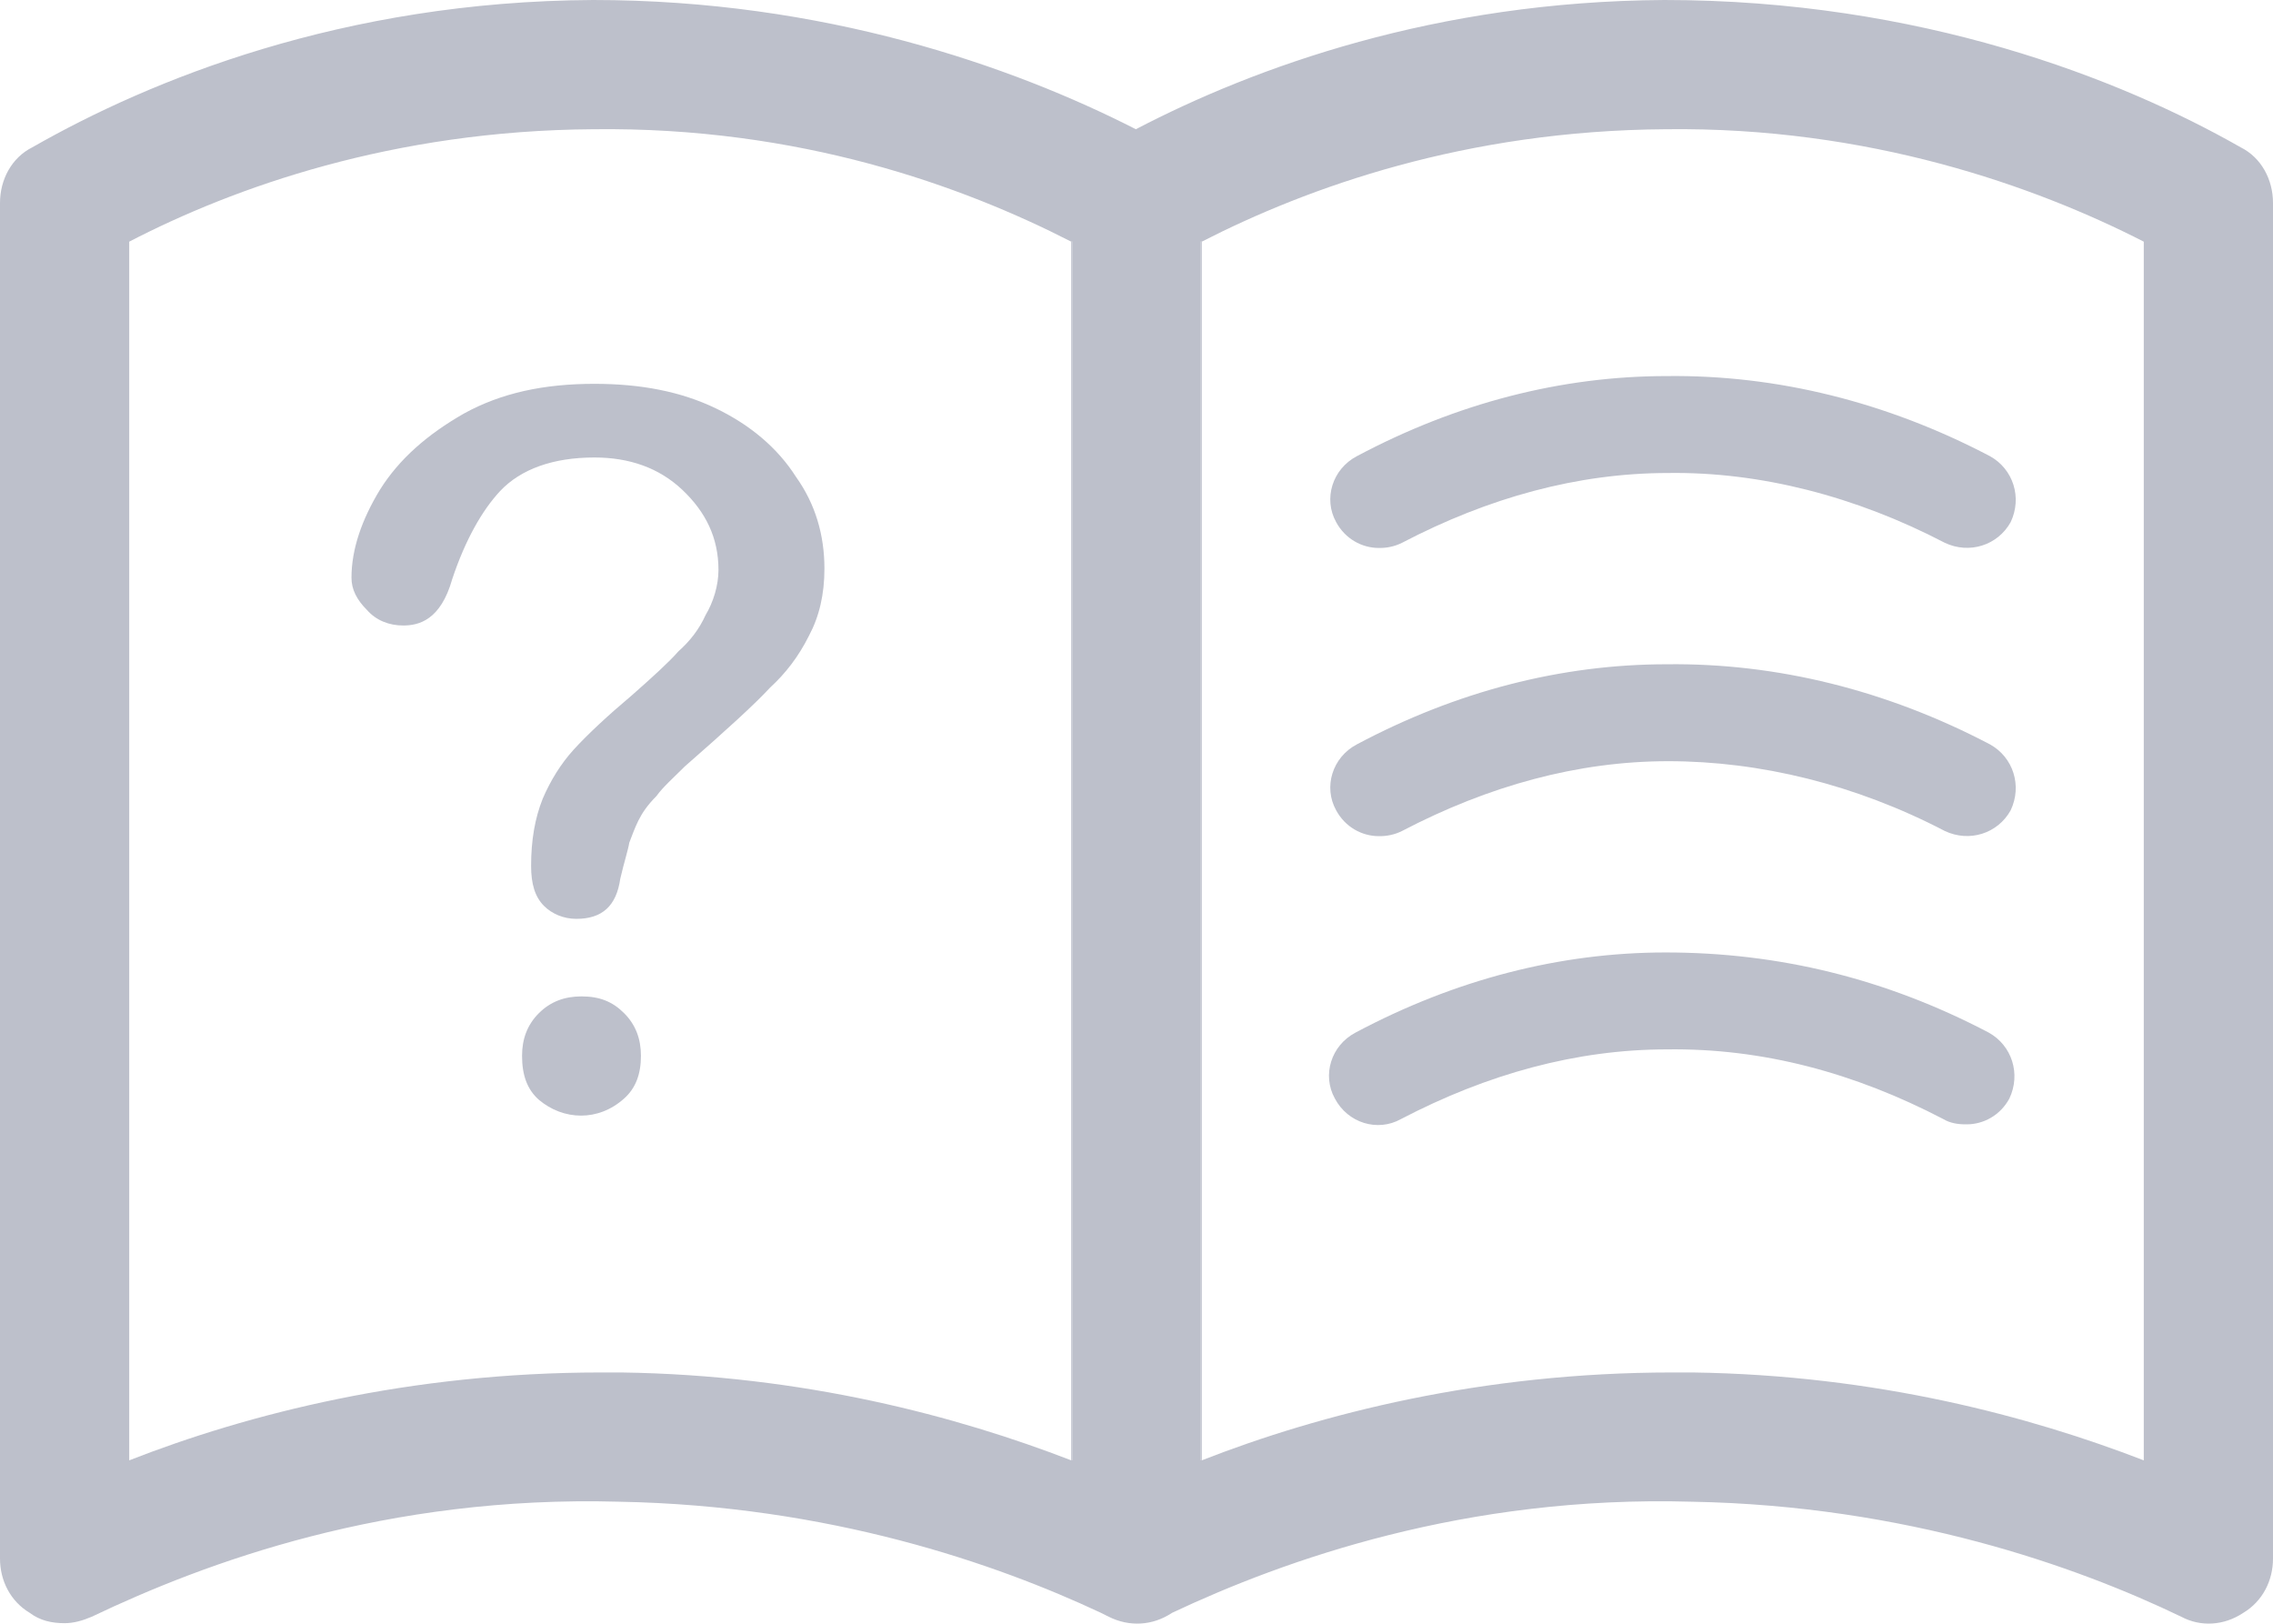
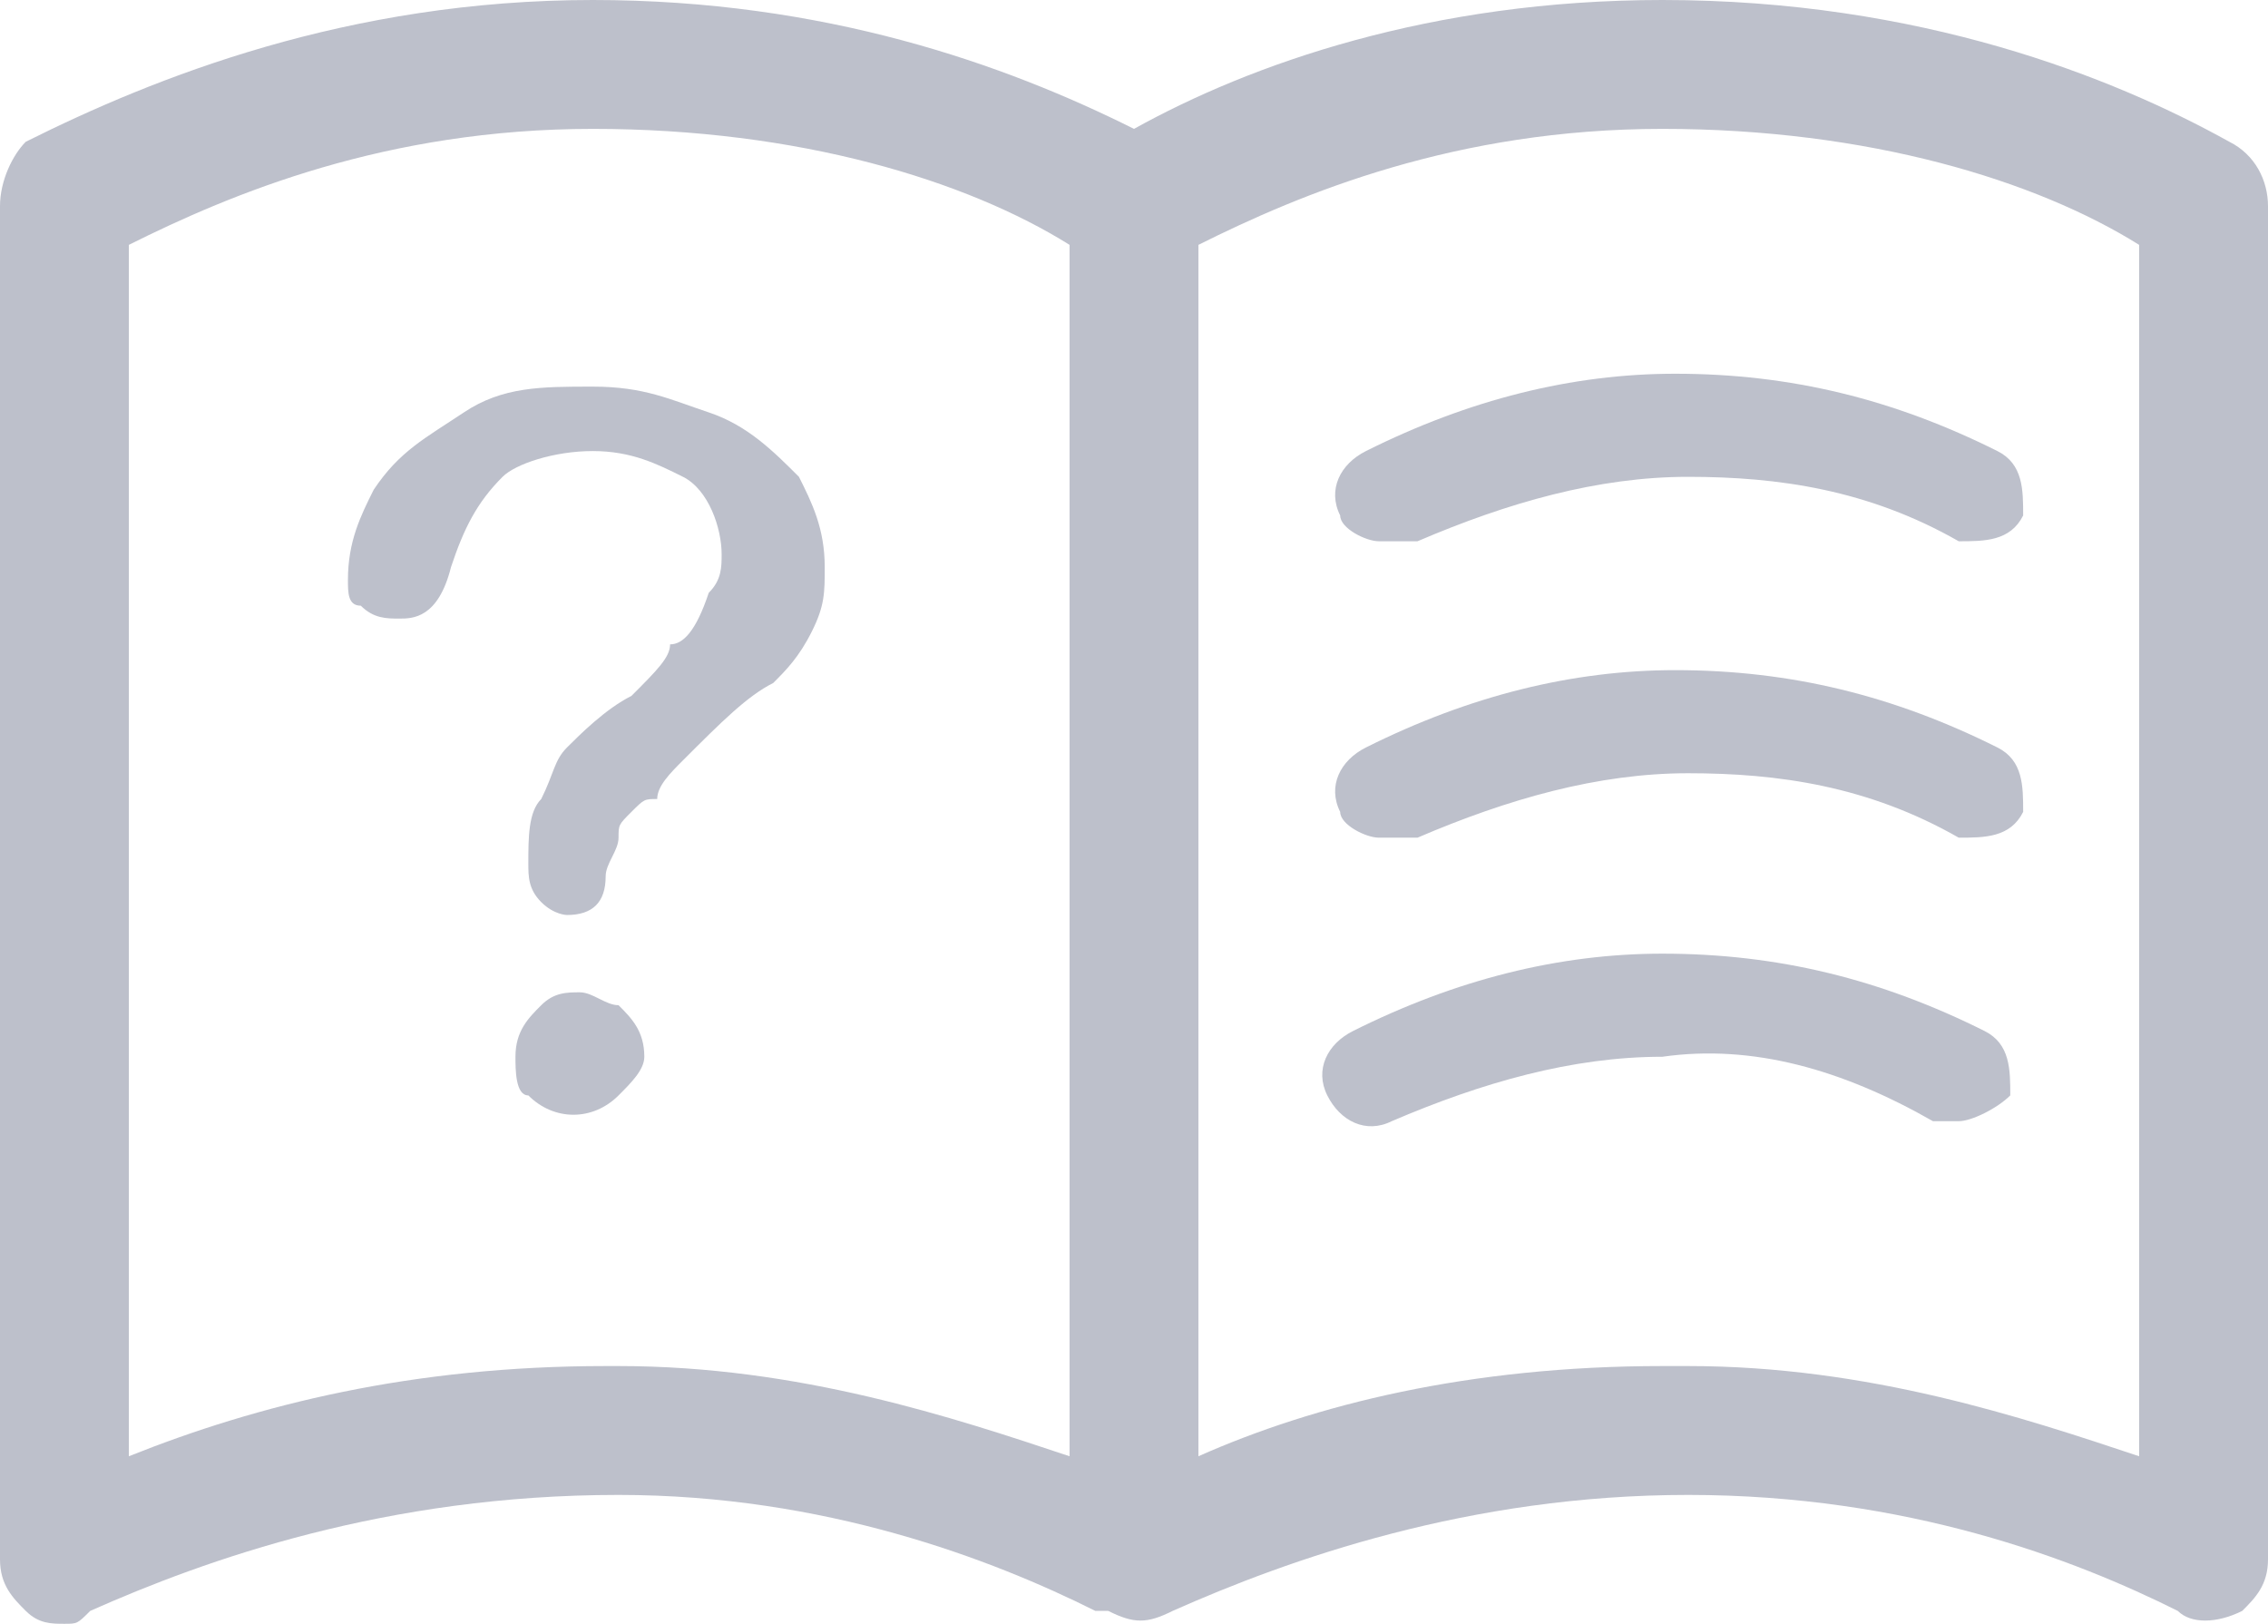
- <svg xmlns="http://www.w3.org/2000/svg" id="Layer_2" data-name="Layer 2" viewBox="0 0 17.59 12.56">
-   <defs>
-     <style>
-       .cls-1 {
-         fill: #bdc0cb;
-       }
-     </style>
-   </defs>
-   <g id="Layer_2-2" data-name="Layer 2">
+ <svg xmlns="http://www.w3.org/2000/svg" version="1.1" x="0px" y="0px" viewBox="0 0 17.6 12.6" style="enable-background:new 0 0 17.6 12.6;" xml:space="preserve">
+   <g>
    <g>
-       <path class="cls-1" d="M8.29,1.87V11.3h.01V1.87h-.01Z" />
-       <path class="cls-1" d="M10.67,4.24c-.13,0-.26-.07-.33-.2-.1-.18-.03-.41,.16-.51,.77-.41,1.58-.62,2.4-.62,.85-.01,1.7,.2,2.5,.62,.18,.1,.25,.32,.16,.51-.1,.18-.32,.25-.51,.16-.69-.36-1.43-.55-2.14-.54-.7,0-1.39,.19-2.06,.54-.06,.03-.12,.04-.17,.04Z" />
-       <path class="cls-1" d="M10.67,6.47c-.13,0-.26-.07-.33-.2-.1-.18-.03-.41,.16-.51,.77-.41,1.58-.62,2.4-.62,.85-.01,1.7,.2,2.5,.62,.18,.1,.25,.32,.16,.51-.1,.18-.32,.25-.51,.16-.69-.36-1.43-.54-2.14-.54-.7,0-1.39,.19-2.06,.54-.06,.03-.12,.04-.17,.04Z" />
-       <path class="cls-1" d="M15.21,8.7c-.06,0-.12-.01-.17-.04-.69-.36-1.4-.55-2.14-.54-.7,0-1.39,.19-2.06,.54-.18,.1-.41,.03-.51-.16-.1-.18-.03-.41,.16-.51,.77-.41,1.58-.62,2.4-.62,.87,0,1.7,.2,2.5,.62,.18,.1,.25,.32,.16,.51-.07,.13-.2,.2-.33,.2Z" />
-       <path class="cls-1" d="M9.29,1.87V11.3h.01V1.87h-.01Z" />
-       <path class="cls-1" d="M17.34,1.14c-.93-.53-2.48-1.14-4.46-1.14-1.77,.01-3.17,.52-4.09,1-.96-.49-2.42-1-4.2-1C2.65,.01,1.16,.62,.25,1.14c-.16,.08-.25,.25-.25,.43V12.06c0,.17,.08,.33,.23,.42,.08,.06,.17,.08,.27,.08,.07,0,.14-.02,.21-.05,.88-.42,2.28-.94,4.08-.89,1.63,.03,2.92,.48,3.73,.86,.02,.01,.04,.02,.06,.03,.16,.08,.34,.07,.49-.03,.87-.41,2.27-.91,4.02-.86,1.66,.03,2.98,.5,3.79,.89,.15,.08,.33,.07,.48-.03,.15-.09,.23-.25,.23-.42V1.57c0-.18-.09-.35-.25-.43ZM4.65,10.62c-1.48,0-2.73,.32-3.65,.68V1.87c.81-.42,2.04-.86,3.59-.87,1.6-.02,2.86,.44,3.7,.87h.01V11.3h-.01c-.88-.34-2.07-.66-3.48-.68h-.16Zm11.94,.68c-.88-.34-2.07-.66-3.49-.68h-.16c-1.47,0-2.72,.32-3.64,.68h-.01V1.87h.01c.82-.42,2.04-.86,3.59-.87,1.57-.02,2.86,.44,3.7,.87V11.3Z" />
-       <path class="cls-1" d="M6.16,3.69c-.14-.22-.35-.4-.62-.53s-.58-.19-.94-.19c-.39,0-.72,.07-1.01,.23-.28,.16-.5,.35-.65,.59-.14,.23-.22,.46-.22,.68,0,.09,.04,.17,.12,.25,.07,.08,.17,.12,.28,.12,.12,0,.29-.04,.38-.36,.1-.3,.23-.53,.37-.68,.16-.17,.41-.26,.73-.26,.27,0,.5,.08,.68,.25s.28,.37,.28,.62c0,.12-.04,.25-.1,.35-.05,.11-.12,.2-.21,.28-.07,.08-.19,.19-.36,.34-.19,.16-.34,.3-.45,.42-.1,.11-.18,.24-.24,.38-.06,.15-.09,.32-.09,.52,0,.14,.03,.24,.1,.31,.06,.06,.15,.1,.25,.1,.2,0,.31-.1,.34-.31,.03-.13,.06-.22,.07-.28,.02-.05,.04-.11,.07-.17,.03-.06,.07-.12,.14-.19,.05-.07,.13-.14,.22-.23,.32-.28,.54-.48,.66-.61,.12-.11,.22-.24,.3-.4,.08-.15,.12-.32,.12-.52,0-.26-.07-.5-.22-.71Zm-1.33,4.15c-.09-.09-.19-.13-.33-.13-.13,0-.24,.04-.33,.13s-.13,.2-.13,.33c0,.15,.04,.26,.13,.34,.19,.16,.46,.17,.66-.01,.09-.08,.13-.19,.13-.33,0-.13-.04-.24-.13-.33Z" />
+       <path style="fill:#BDC0CB;" d="M8.3,1.9v9.4l0,0V1.9L8.3,1.9z" />
+       <path style="fill:#BDC0CB;" d="M10.7,4.2c-0.1,0-0.3-0.1-0.3-0.2c-0.1-0.2,0-0.4,0.2-0.5c0.8-0.4,1.6-0.6,2.4-0.6    c0.9,0,1.7,0.2,2.5,0.6c0.2,0.1,0.2,0.3,0.2,0.5c-0.1,0.2-0.3,0.2-0.5,0.2c-0.7-0.4-1.4-0.5-2.1-0.5S11.7,3.9,11,4.2    C10.8,4.2,10.7,4.2,10.7,4.2L10.7,4.2z" />
+       <path style="fill:#BDC0CB;" d="M10.7,6.5c-0.1,0-0.3-0.1-0.3-0.2c-0.1-0.2,0-0.4,0.2-0.5c0.8-0.4,1.6-0.6,2.4-0.6    c0.9,0,1.7,0.2,2.5,0.6c0.2,0.1,0.2,0.3,0.2,0.5c-0.1,0.2-0.3,0.2-0.5,0.2C14.5,6.1,13.8,6,13.1,6S11.7,6.2,11,6.5    C10.8,6.5,10.7,6.5,10.7,6.5L10.7,6.5z" />
+       <path style="fill:#BDC0CB;" d="M15.2,8.7c-0.1,0-0.1,0-0.2,0c-0.7-0.4-1.4-0.6-2.1-0.5c-0.7,0-1.4,0.2-2.1,0.5    c-0.2,0.1-0.4,0-0.5-0.2s0-0.4,0.2-0.5c0.8-0.4,1.6-0.6,2.4-0.6c0.9,0,1.7,0.2,2.5,0.6c0.2,0.1,0.2,0.3,0.2,0.5    C15.5,8.6,15.3,8.7,15.2,8.7L15.2,8.7z" />
+       <path style="fill:#BDC0CB;" d="M9.3,1.9v9.4l0,0V1.9L9.3,1.9z" />
+       <path style="fill:#BDC0CB;" d="M17.3,1.1C16.4,0.6,14.9,0,12.9,0c-1.8,0-3.2,0.5-4.1,1c-1-0.5-2.4-1-4.2-1C2.7,0,1.2,0.6,0.2,1.1    C0.1,1.2,0,1.4,0,1.6v10.5c0,0.2,0.1,0.3,0.2,0.4c0.1,0.1,0.2,0.1,0.3,0.1s0.1,0,0.2-0.1c0.9-0.4,2.3-0.9,4.1-0.9    c1.6,0,2.9,0.5,3.7,0.9c0,0,0,0,0.1,0c0.2,0.1,0.3,0.1,0.5,0c0.9-0.4,2.3-0.9,4-0.9s3,0.5,3.8,0.9c0.1,0.1,0.3,0.1,0.5,0    c0.1-0.1,0.2-0.2,0.2-0.4V1.6C17.6,1.4,17.5,1.2,17.3,1.1z M4.7,10.6c-1.5,0-2.7,0.3-3.7,0.7V1.9C1.8,1.5,3,1,4.6,1    s2.9,0.4,3.7,0.9l0,0v9.4l0,0c-0.9-0.3-2.1-0.7-3.5-0.7C4.8,10.6,4.7,10.6,4.7,10.6z M16.6,11.3c-0.9-0.3-2.1-0.7-3.5-0.7h-0.2    c-1.5,0-2.7,0.3-3.6,0.7l0,0V1.9l0,0c0.8-0.4,2-0.9,3.6-0.9s2.9,0.4,3.7,0.9C16.6,1.9,16.6,11.3,16.6,11.3z" />
+       <path style="fill:#BDC0CB;" d="M6.2,3.7C6,3.5,5.8,3.3,5.5,3.2S5,3,4.6,3s-0.7,0-1,0.2S3.1,3.5,2.9,3.8C2.8,4,2.7,4.2,2.7,4.5    c0,0.1,0,0.2,0.1,0.2C2.9,4.8,3,4.8,3.1,4.8s0.3,0,0.4-0.4c0.1-0.3,0.2-0.5,0.4-0.7C4,3.6,4.3,3.5,4.6,3.5c0.3,0,0.5,0.1,0.7,0.2    s0.3,0.4,0.3,0.6c0,0.1,0,0.2-0.1,0.3C5.4,4.9,5.3,5,5.2,5c0,0.1-0.1,0.2-0.3,0.4C4.7,5.5,4.5,5.7,4.4,5.8C4.3,5.9,4.3,6,4.2,6.2    C4.1,6.3,4.1,6.5,4.1,6.7c0,0.1,0,0.2,0.1,0.3c0.1,0.1,0.2,0.1,0.2,0.1c0.2,0,0.3-0.1,0.3-0.3c0-0.1,0.1-0.2,0.1-0.3    c0-0.1,0-0.1,0.1-0.2S5,6.2,5.1,6.2c0-0.1,0.1-0.2,0.2-0.3C5.6,5.6,5.8,5.4,6,5.3c0.1-0.1,0.2-0.2,0.3-0.4    c0.1-0.2,0.1-0.3,0.1-0.5C6.4,4.1,6.3,3.9,6.2,3.7z M4.8,7.8c-0.1,0-0.2-0.1-0.3-0.1s-0.2,0-0.3,0.1S4,8,4,8.2    c0,0.1,0,0.3,0.1,0.3c0.2,0.2,0.5,0.2,0.7,0C4.9,8.4,5,8.3,5,8.2C5,8,4.9,7.9,4.8,7.8z" />
    </g>
  </g>
</svg>
